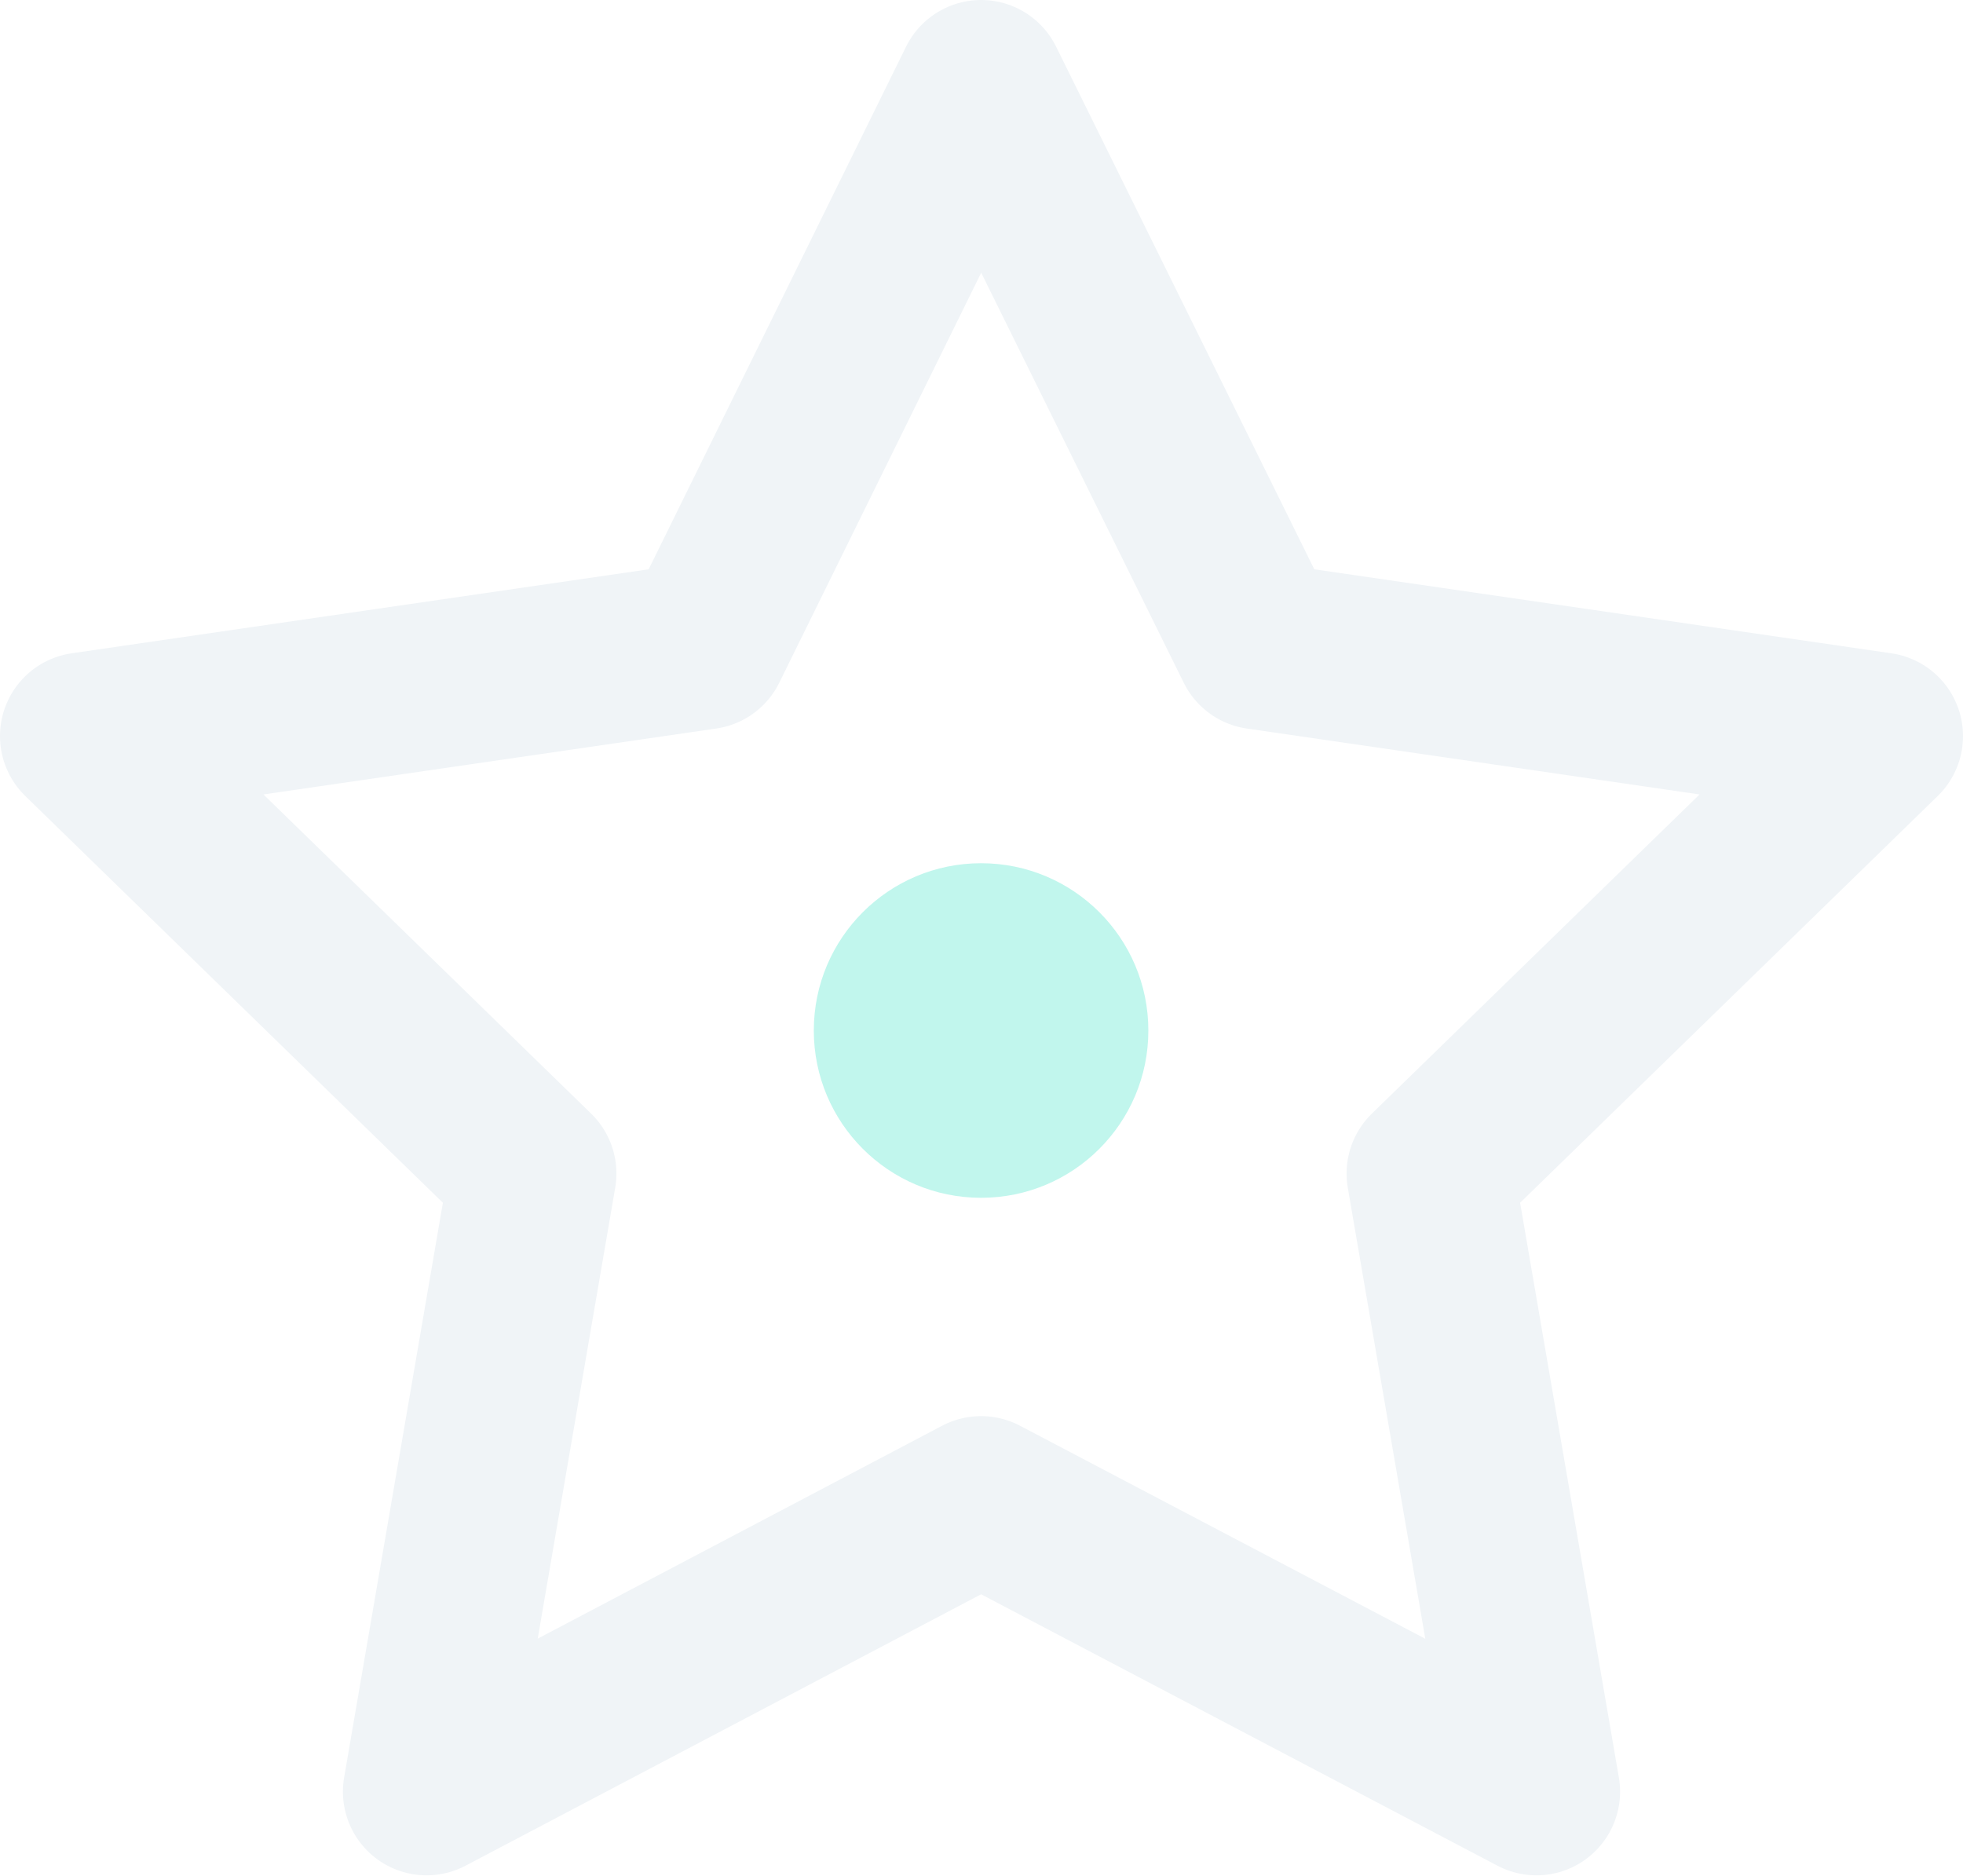
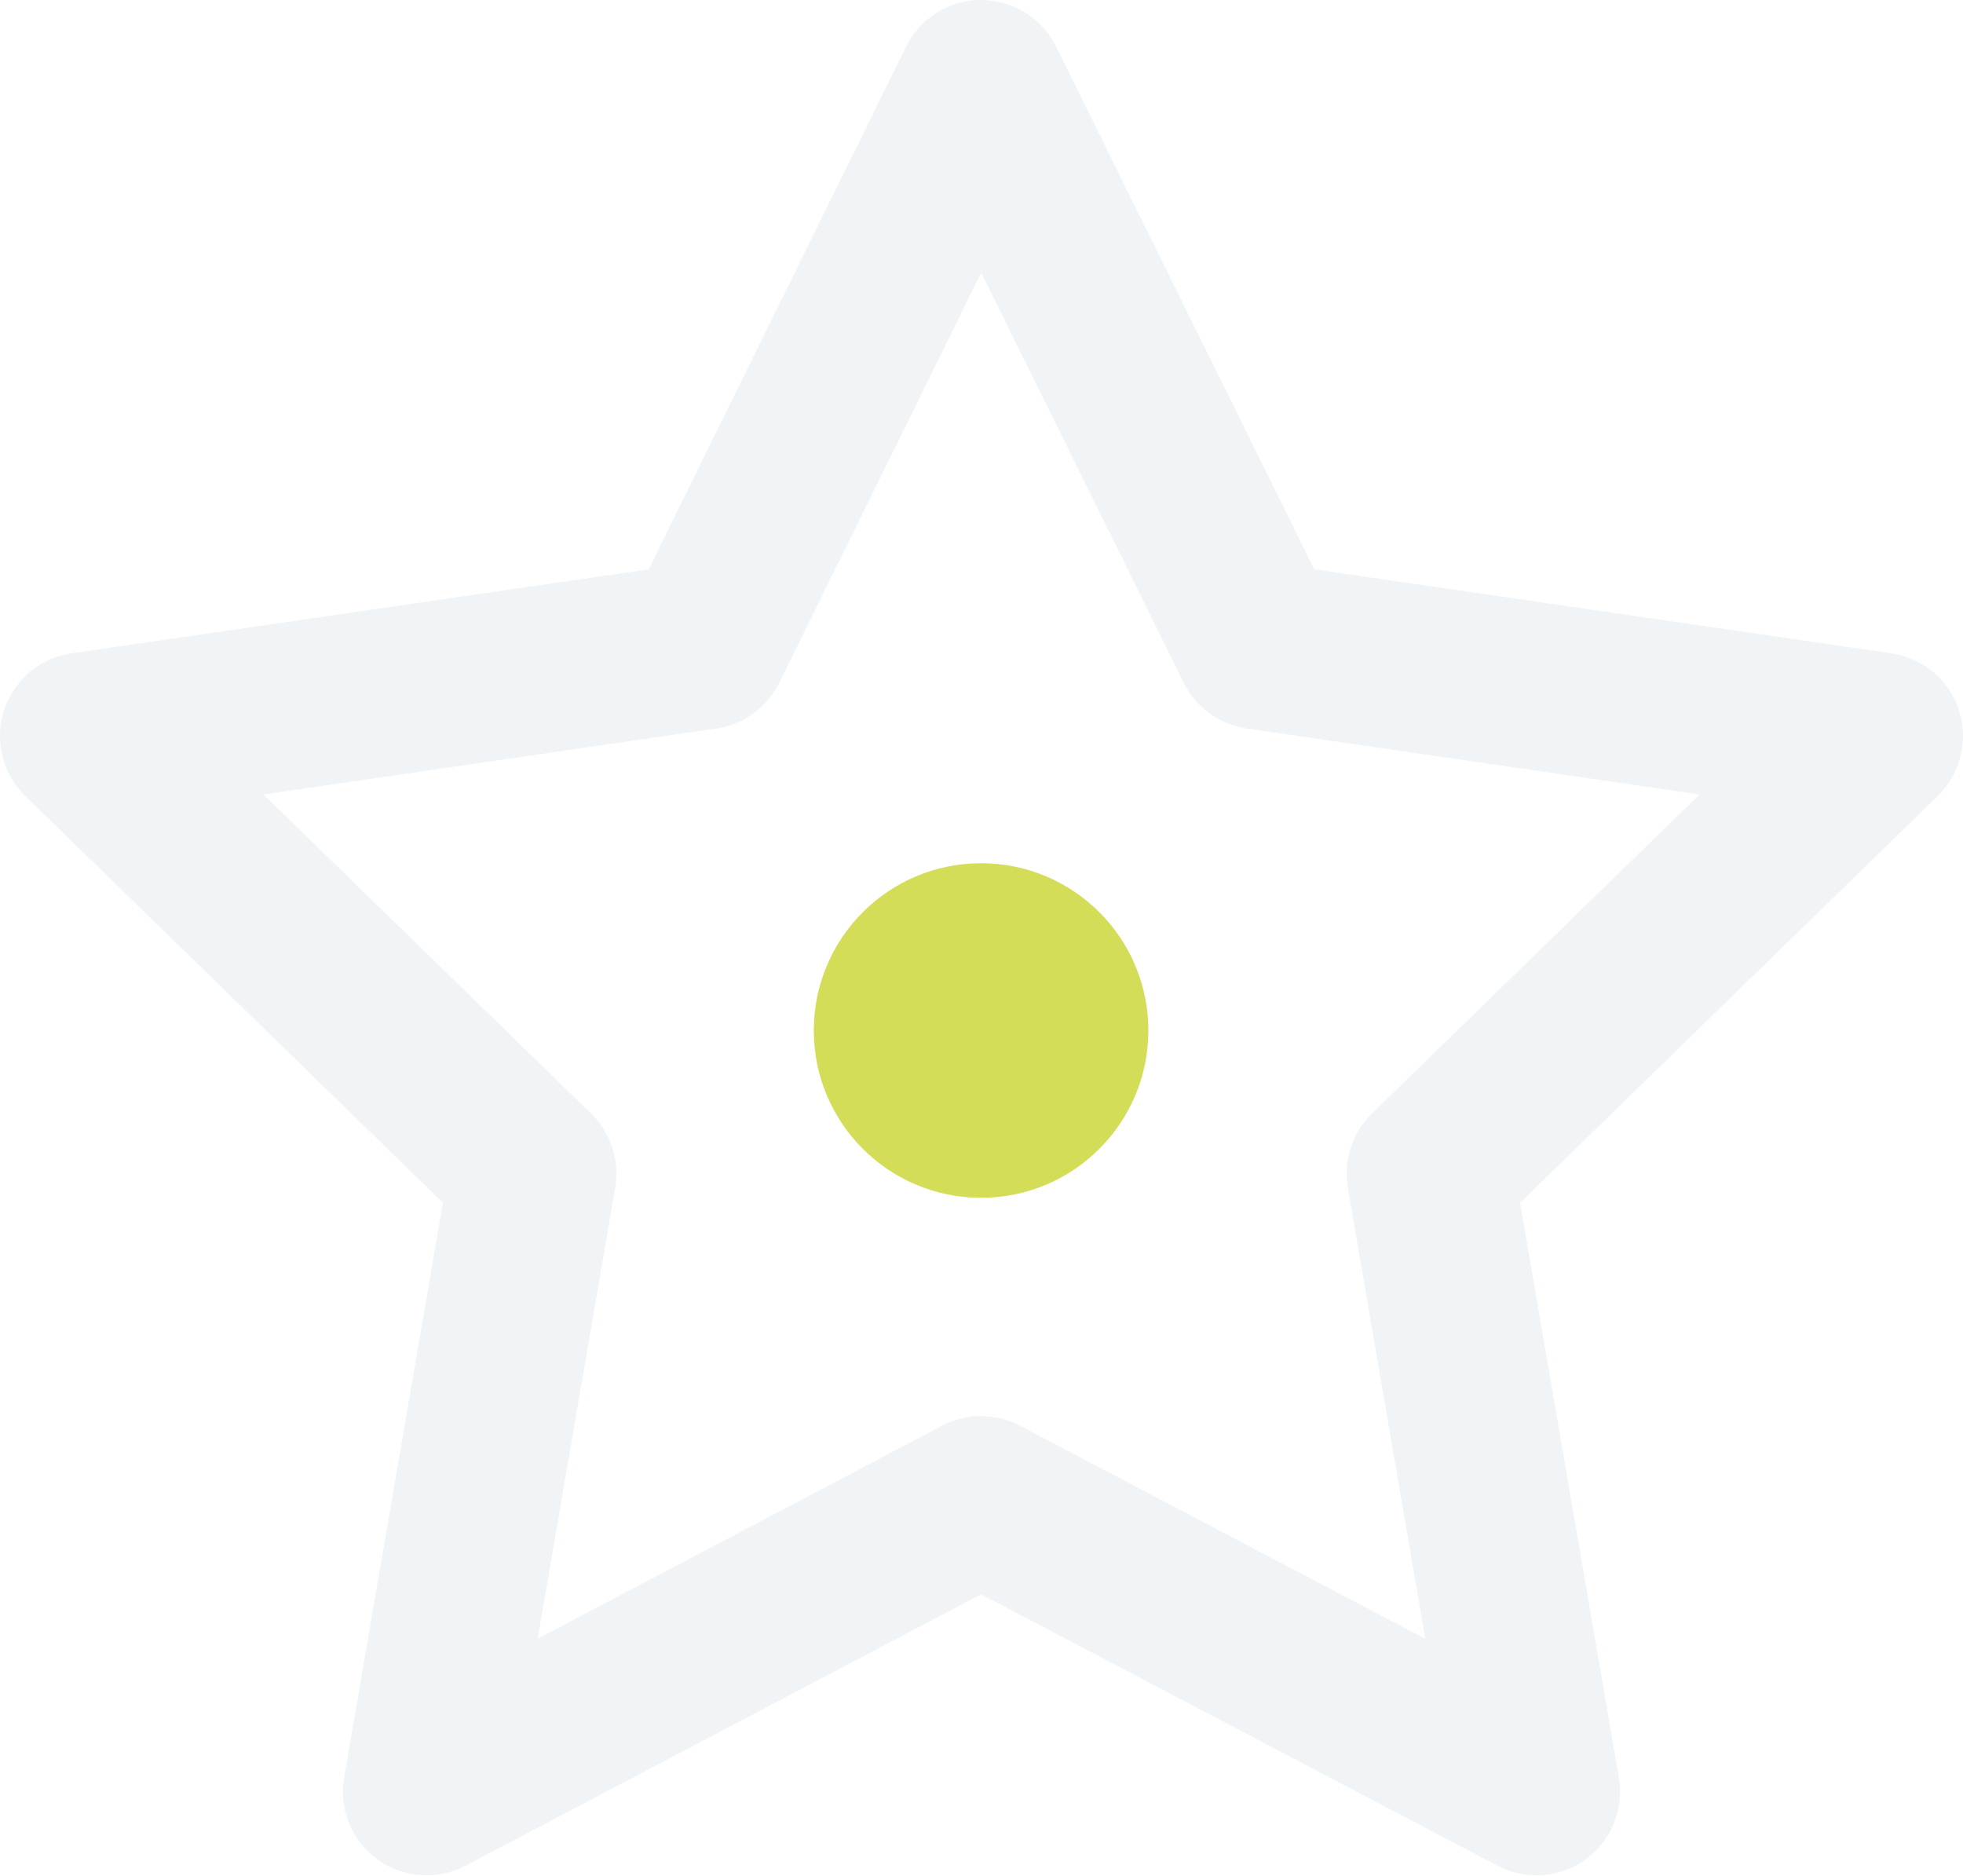
<svg xmlns="http://www.w3.org/2000/svg" viewBox="0 0 23.47 22.42">
  <defs>
-     <style>.cls-1{fill:none;stroke:#f0f4f7;stroke-linecap:round;stroke-linejoin:round;stroke-width:2px;}.cls-2{fill:#c1f6ed;}</style>
+     <style>.cls-1{fill:none;stroke:#f0f4f7;stroke-linecap:round;stroke-linejoin:round;stroke-width:2px;}.cls-2{fill:#d3dd57;}</style>
  </defs>
  <g id="Layer_2" data-name="Layer 2">
    <g id="Layer_1-2" data-name="Layer 1">
      <polygon class="cls-1" points="11.73 1 15.05 7.72 22.47 8.8 17.1 14.03 18.37 21.42 11.73 17.93 5.1 21.42 6.37 14.03 1 8.8 8.42 7.72 11.73 1" />
      <circle class="cls-2" cx="11.73" cy="12.32" r="2" />
    </g>
  </g>
</svg>
